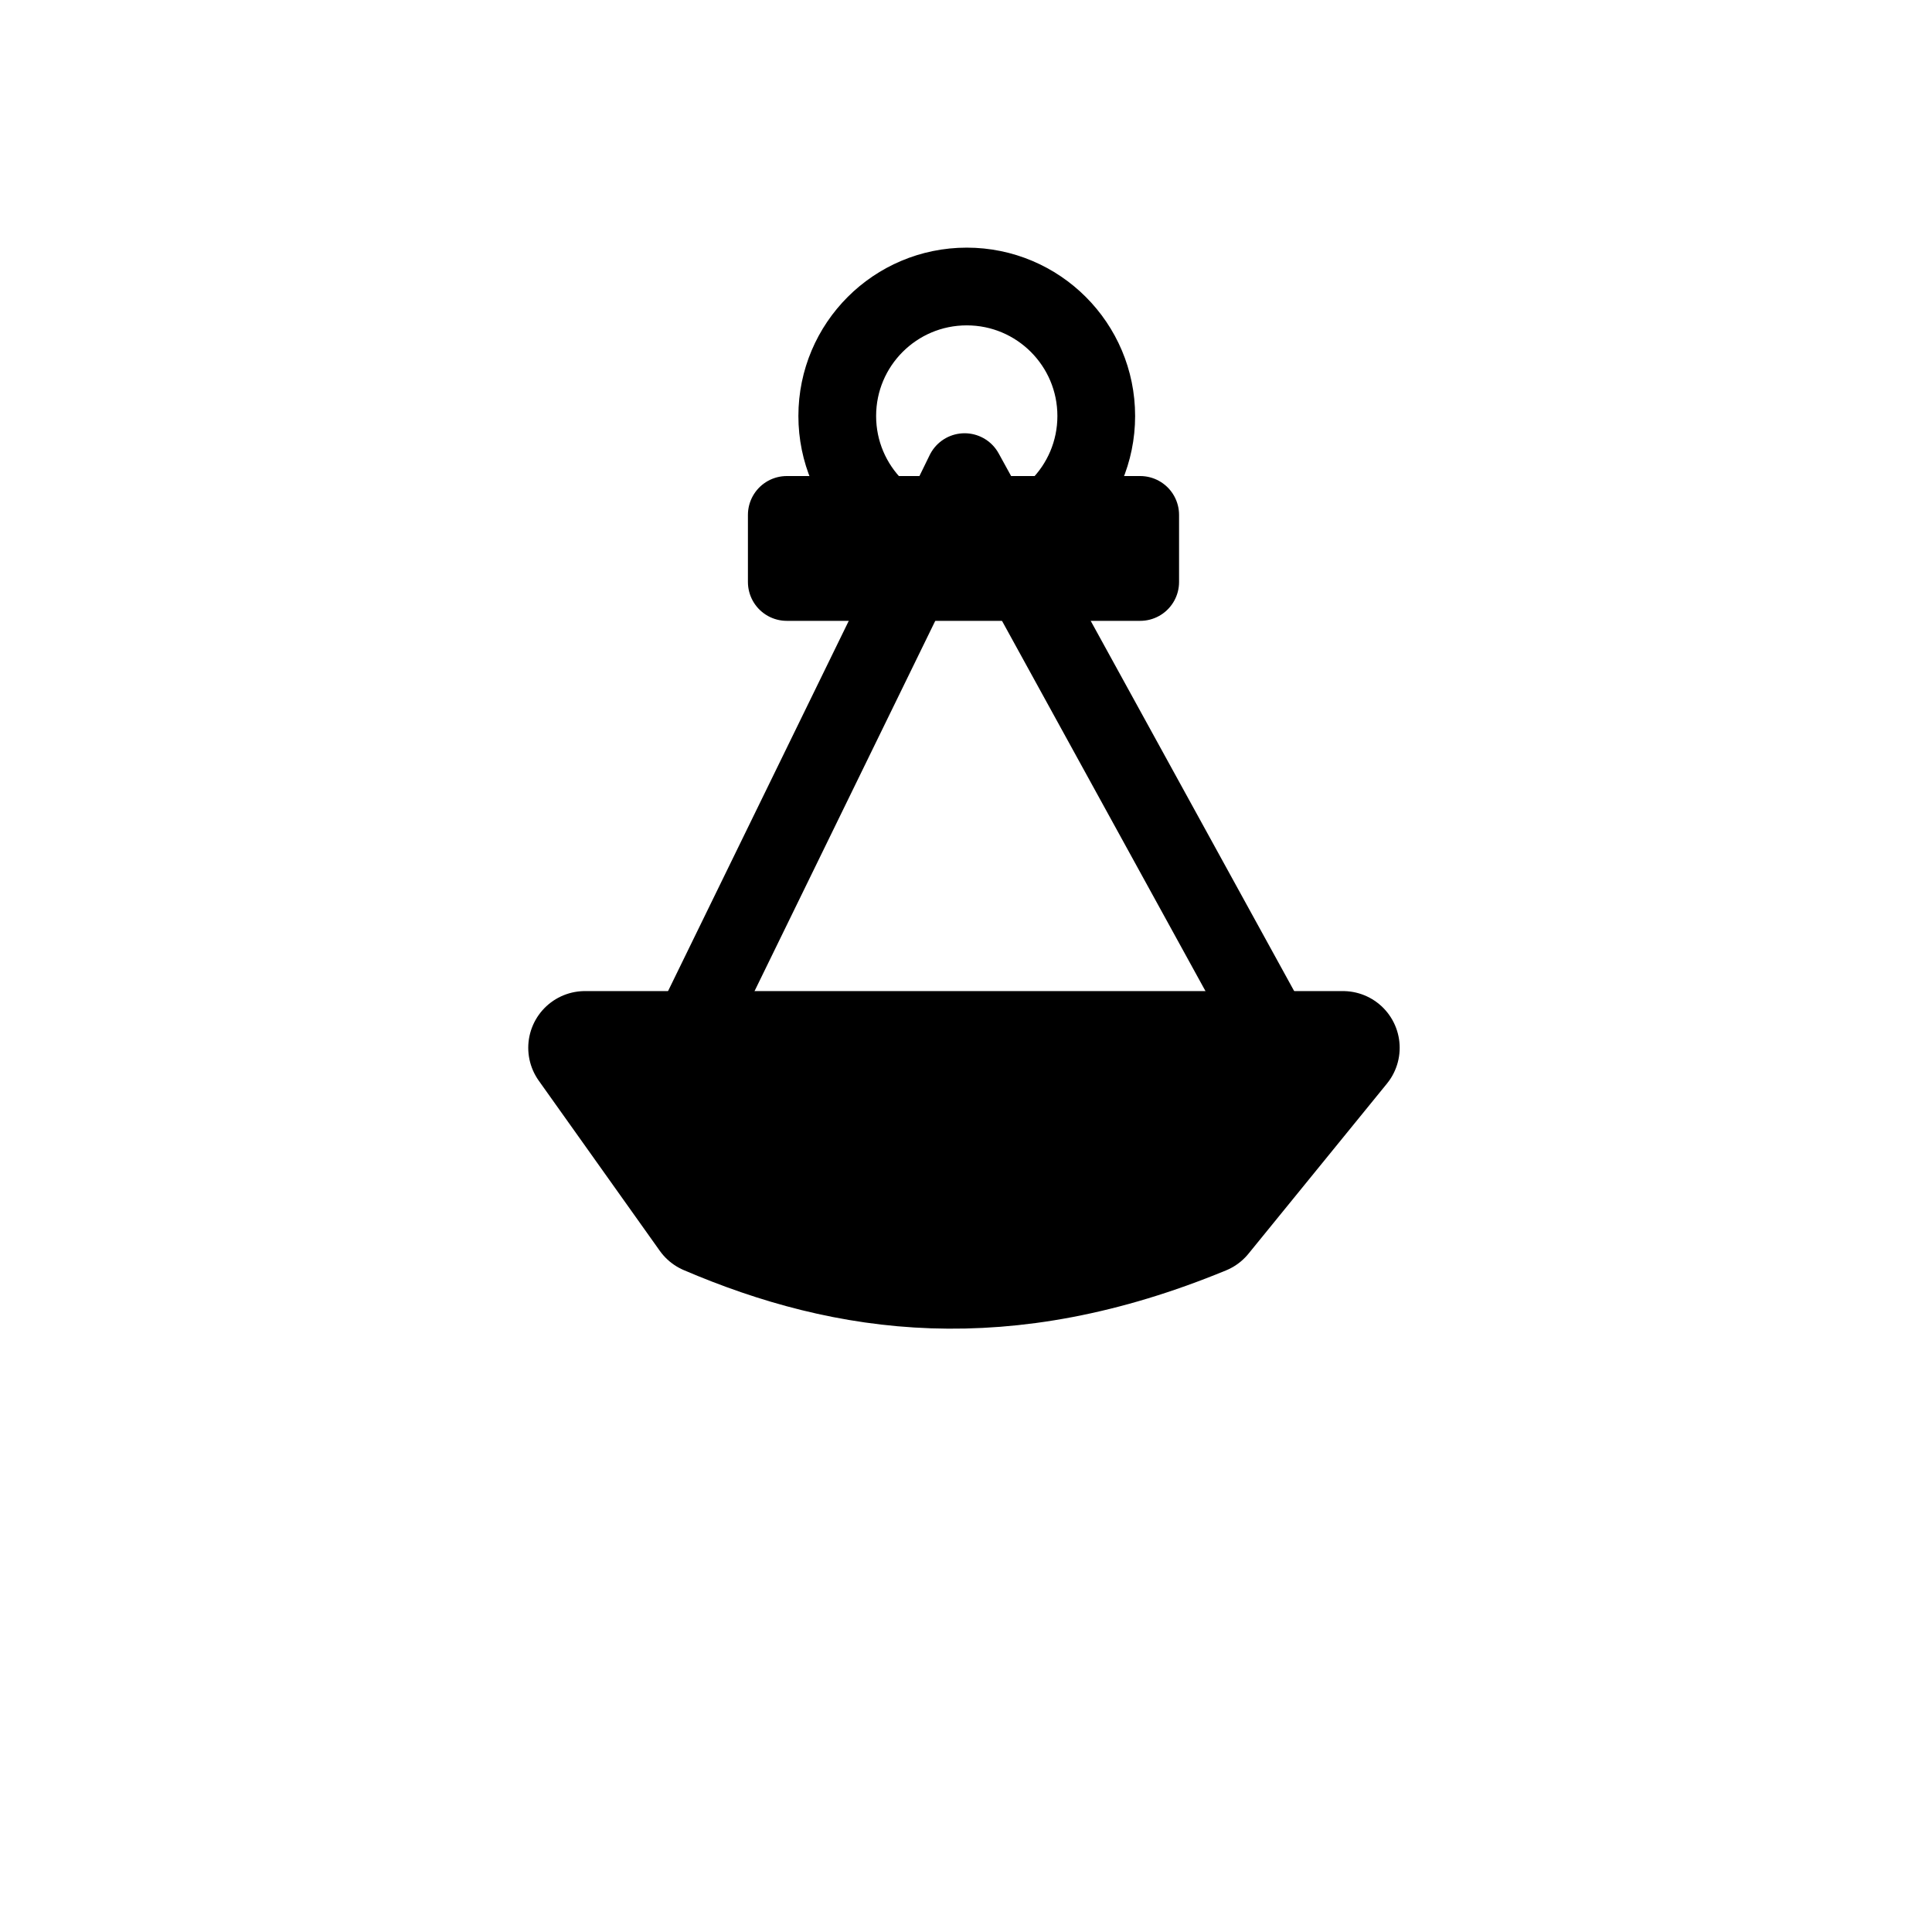
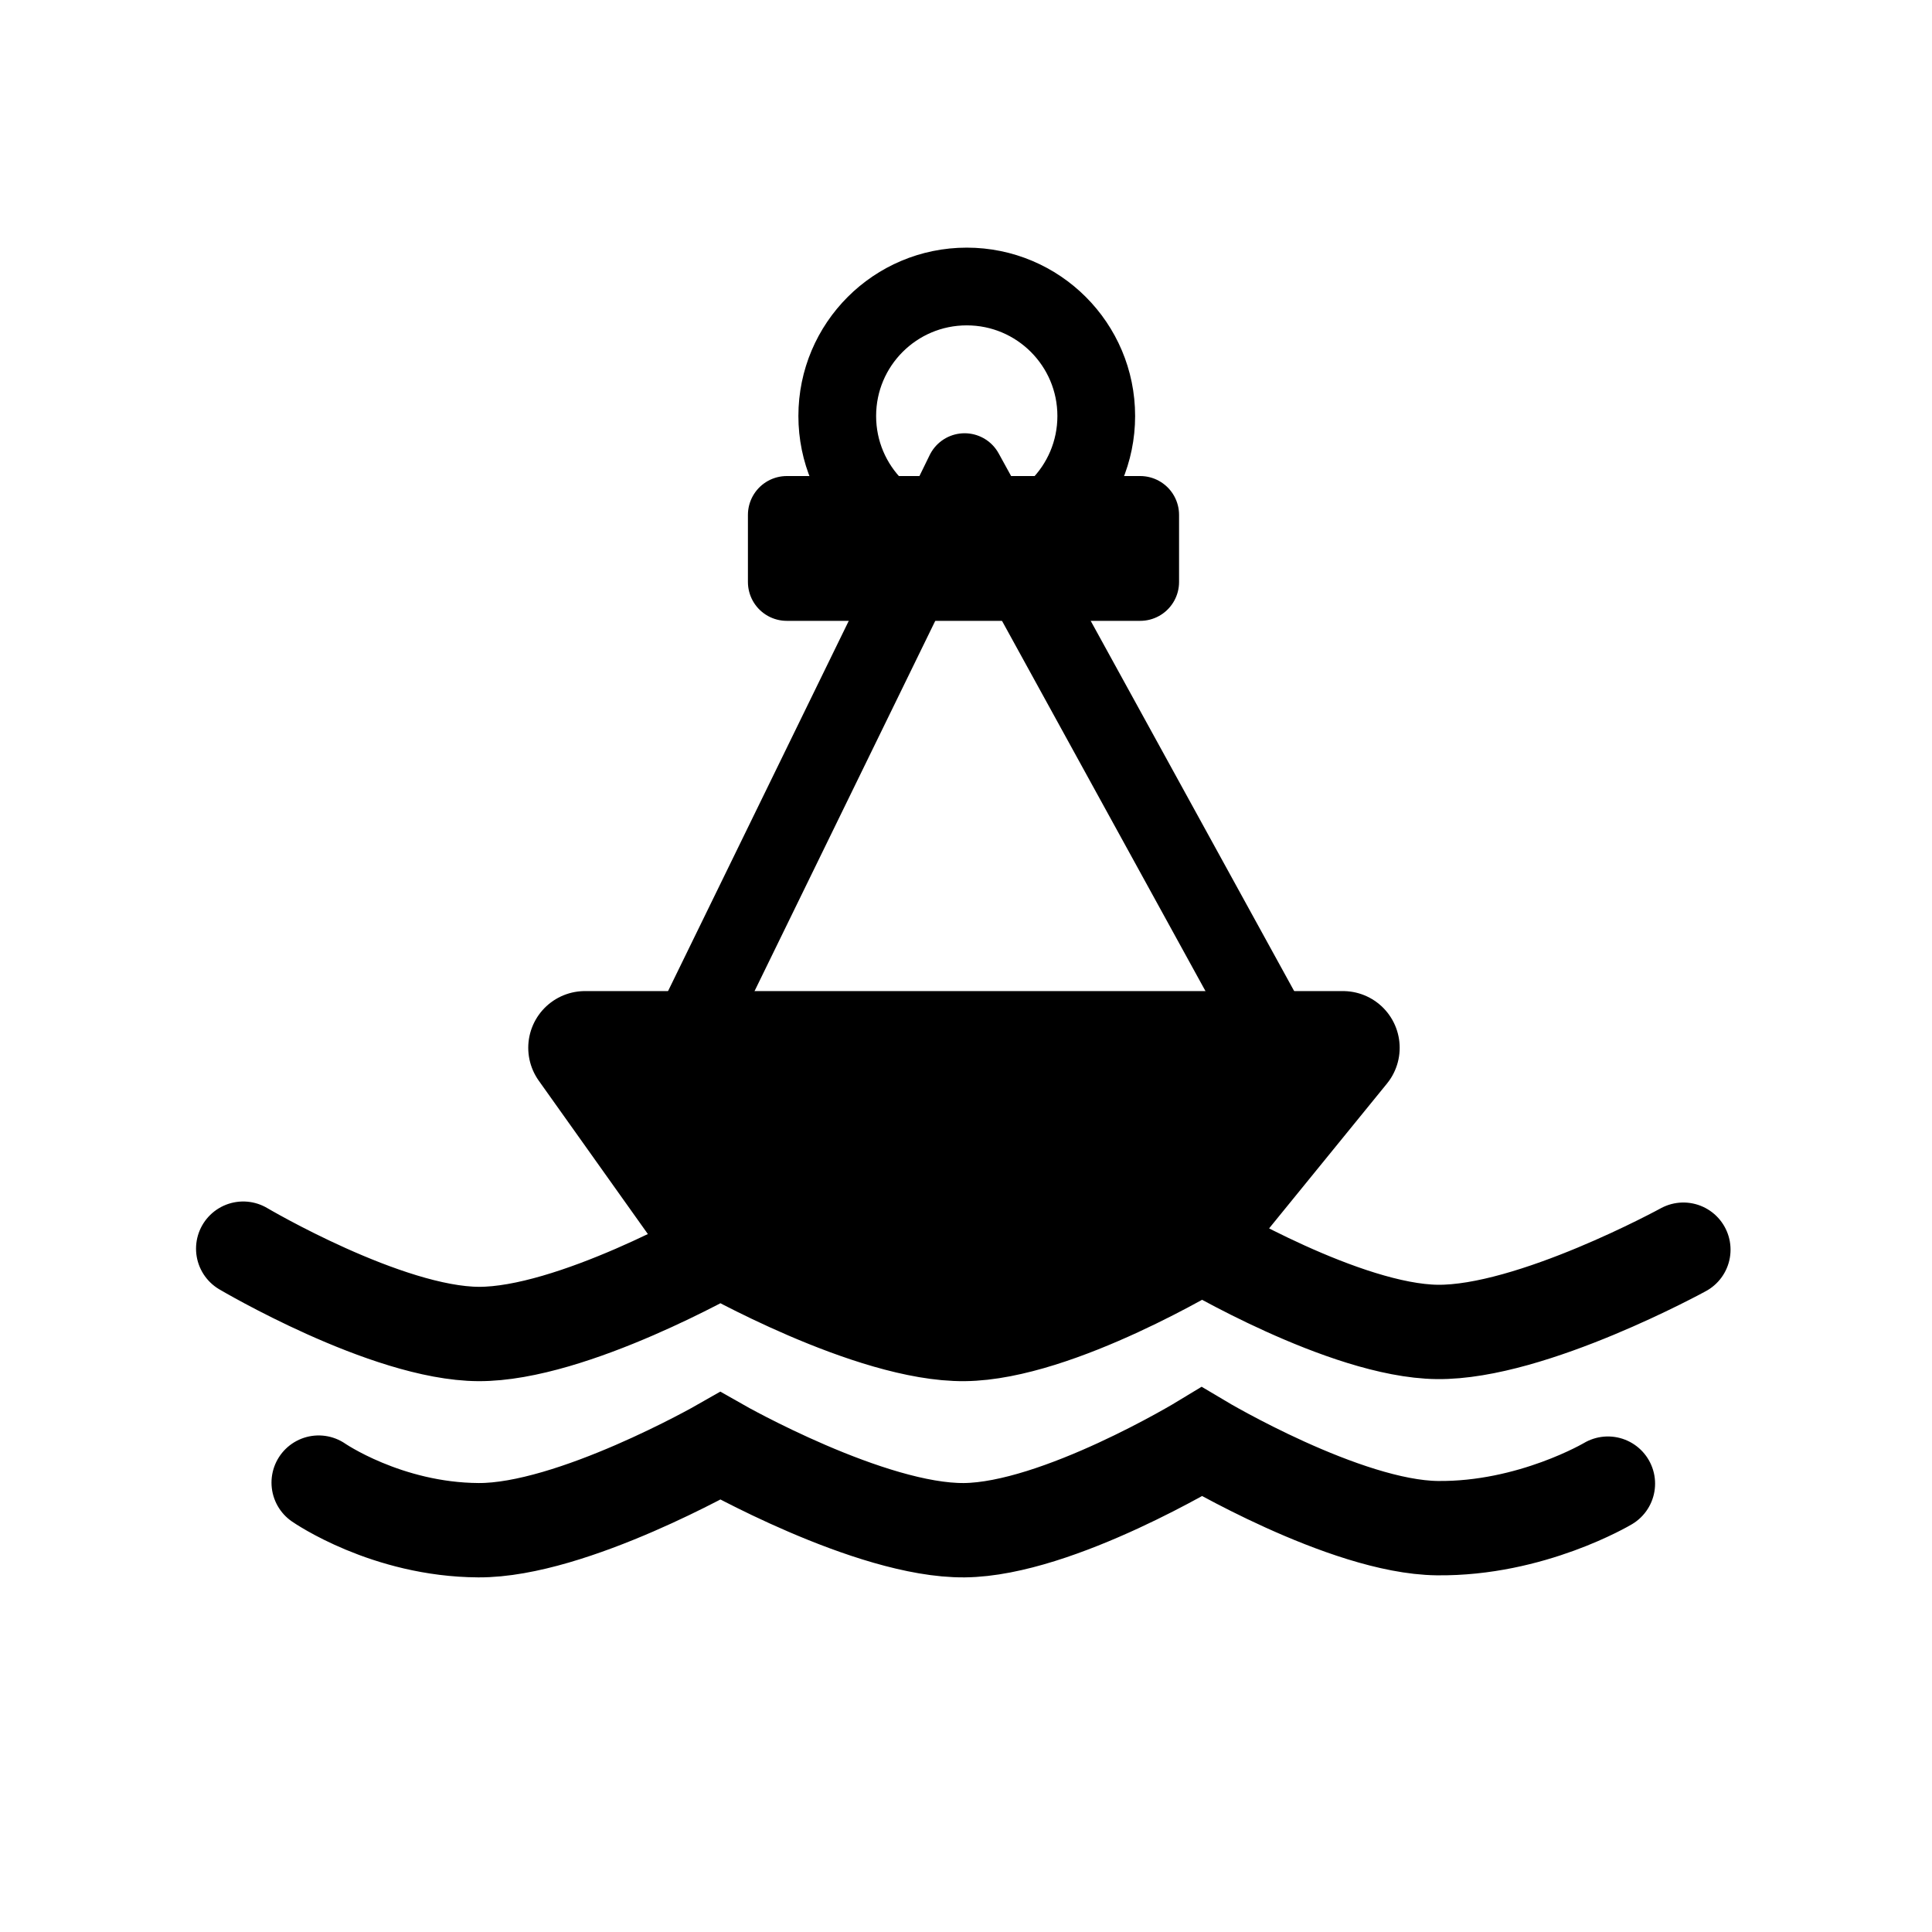
<svg xmlns="http://www.w3.org/2000/svg" width="512" height="512" viewBox="0 0 135.467 135.467" version="1.1" id="svg1">
  <defs id="defs1" />
  <g id="layer1" transform="matrix(1.346026,0,0,1.346026,-57.10995,-64.3405)">
    <path style="fill:none;fill-opacity:1;stroke:#000000;stroke-width:4.049;stroke-linecap:round;stroke-linejoin:round;stroke-dasharray:none;stroke-opacity:1" d="M 78.162,102.132 92.677,72.394 109.343,102.719 Z" id="path7" />
    <rect style="fill:none;fill-opacity:1;stroke:#000000;stroke-width:4.049;stroke-linecap:round;stroke-linejoin:round;stroke-dasharray:none;stroke-opacity:1" id="rect7" width="18.41" height="3.494" x="83.414" y="74.623" />
    <path style="fill:#000000;fill-opacity:1;stroke:#000000;stroke-width:5.908;stroke-linecap:round;stroke-linejoin:round;stroke-dasharray:none;stroke-opacity:1" d="m 72.9,102.382 h 39.487 l -7.214,8.863 c -10.443,4.314 -18.616,3.148 -25.968,0 z" id="path6" />
    <circle style="fill:none;fill-opacity:1;stroke:#000000;stroke-width:4.049;stroke-linecap:round;stroke-linejoin:round;stroke-dasharray:none;stroke-opacity:1" id="path8" cx="92.789" cy="69.471" r="6.746" />
  </g>
-   <g id="layer2" style="opacity:1;mix-blend-mode:difference">
+   <g id="layer2" style="opacity:1">
    <path style="fill:none;stroke:#000000;stroke-width:6.615;stroke-linecap:round;stroke-dasharray:none;stroke-opacity:1" d="m 22.344,103.957 c 0,0 4.761,3.304 11.208,3.337 6.557,0.034 16.958,-5.911 16.958,-5.911 0,0 10.51,5.976 17.11,5.911 6.554,-0.064 16.652,-6.199 16.652,-6.199 0,0 10.032,5.976 16.499,6.055 6.604,0.081 11.972,-3.121 11.972,-3.121" id="path9" />
    <path style="display:inline;fill:none;stroke:#000000;stroke-width:6.615;stroke-linecap:round;stroke-dasharray:none;stroke-opacity:1" d="m 17.053,87.553 c 0,0 10.053,5.95 16.499,5.983 6.557,0.034 16.958,-5.911 16.958,-5.911 0,0 10.51,5.976 17.11,5.911 6.554,-0.064 16.652,-6.199 16.652,-6.199 0,0 10.032,5.976 16.499,6.055 6.604,0.081 17.263,-5.767 17.263,-5.767" id="path4" />
  </g>
</svg>
